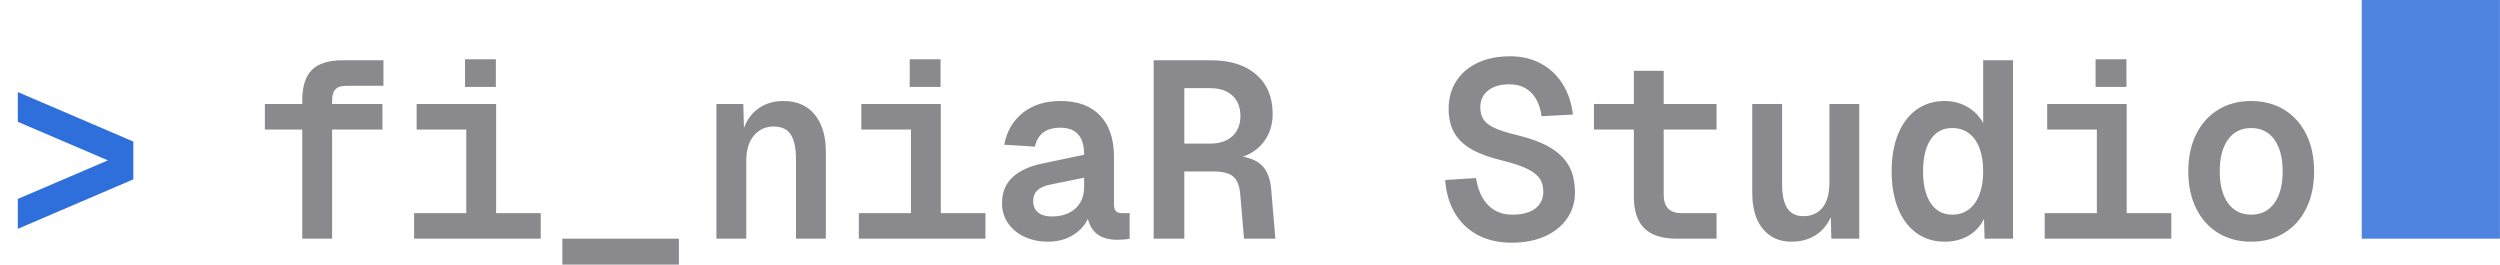
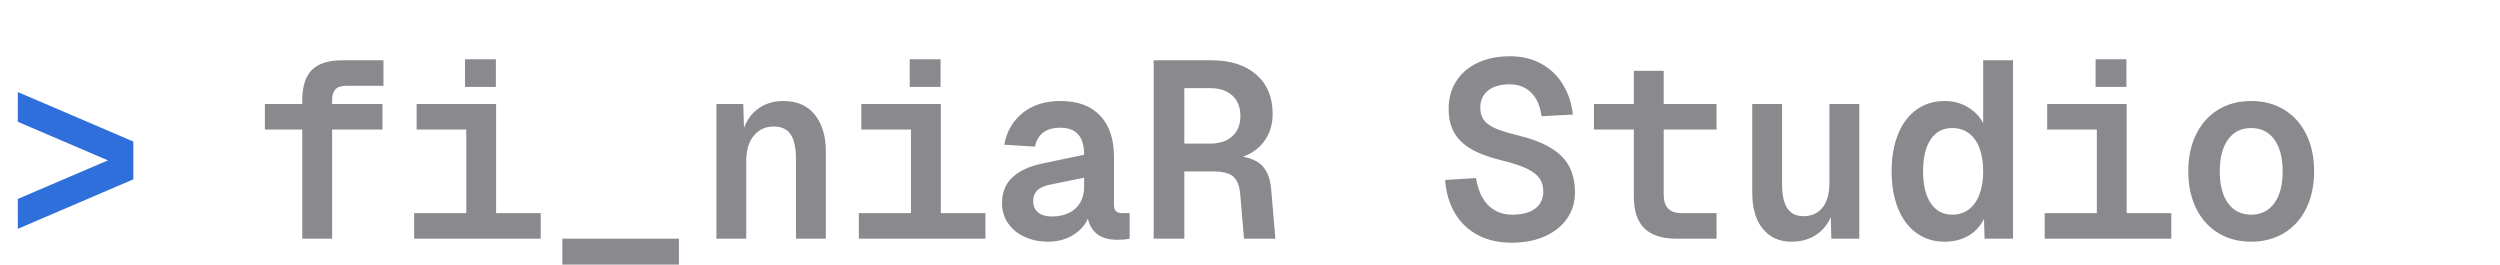
<svg xmlns="http://www.w3.org/2000/svg" viewBox="0 -950 9950 1053" width="169.15" height="17.90">
  <path fill="#2F6FDB" d="M70.6 -158.2 467.8 -328.2V-295.2L70.6 -465.2V-583.6L530.4 -386.6V-236.2L70.6 -39.2Z" />
  <path fill="#3C3C43" fill-opacity="0.6" d="M1362.8 -710H1526V-608.4H1377.2Q1348 -608.4 1334.8 -594.5Q1321.6 -580.6 1321.6 -549.6V0H1202.8V-550.8Q1202.8 -633.2 1241 -671.6Q1279.2 -710 1362.8 -710ZM1054 -536H1522V-434.4H1054ZM1855.6 -536H1974.4V0H1855.6ZM1648 -101.6H2152V0H1648ZM1658 -536H1957.6V-434.4H1658ZM1850.6 -714H1973.4V-604H1850.6ZM2238 0H2702V103.2H2238ZM2851.2 -536H2958.2L2962.4 -389.6L2948.8 -395.6Q2962.2 -471.4 3007.5 -509.7Q3052.8 -548 3117.2 -548Q3199.4 -548 3243.1 -493.2Q3286.8 -438.4 3286.8 -347V0H3168V-315.2Q3168 -382.4 3147.2 -414.4Q3126.4 -446.4 3078.8 -446.4Q3030.8 -446.4 3000.4 -410.5Q2970 -374.6 2970 -309.2V0H2851.2ZM3625.6 -536H3744.4V0H3625.6ZM3418 -101.6H3922V0H3418ZM3428 -536H3727.6V-434.4H3428ZM3620.6 -714H3743.4V-604H3620.6ZM3988 -141.6Q3988 -205.6 4029.8 -244.5Q4071.6 -283.4 4148.8 -299.2L4314.8 -334Q4314.8 -388.4 4291.1 -415Q4267.4 -441.6 4220.8 -441.6Q4177 -441.6 4152.1 -422.7Q4127.2 -403.8 4118.8 -366.4L3996.8 -374Q4011.8 -454 4070.8 -501Q4129.8 -548 4220.8 -548Q4323.4 -548 4378.5 -489.9Q4433.6 -431.8 4433.6 -326V-137.2Q4433.6 -117.4 4441.4 -109.5Q4449.2 -101.6 4468 -101.6H4496V0Q4475.2 4.4 4447.2 4.4Q4387.6 4.4 4357.4 -26.4Q4327.2 -57.2 4325 -116.4H4339.8Q4332.8 -60.8 4285.3 -24.4Q4237.8 12 4170.6 12Q4121.2 12 4079.4 -6.6Q4037.6 -25.2 4012.8 -60.3Q3988 -95.4 3988 -141.6ZM4314.8 -206.4V-242.8L4181.6 -215.6Q4145.4 -208.6 4128.7 -192.5Q4112 -176.4 4112 -149.6Q4112 -121 4131.2 -104.7Q4150.4 -88.4 4186.4 -88.4Q4225.6 -88.4 4254.6 -102.7Q4283.6 -117 4299.2 -143.4Q4314.8 -169.8 4314.8 -206.4ZM4591.6 -710H4820.8Q4935.2 -710 5000.2 -652.9Q5065.2 -595.8 5065.2 -496.8Q5065.2 -445.8 5043.3 -406.3Q5021.4 -366.8 4983.8 -343.8Q4946.2 -320.8 4900 -317.2L4895.6 -331.2Q4975.4 -329.6 5014.3 -298.7Q5053.2 -267.8 5059.2 -198L5076 0H4951.2L4936 -178Q4931.6 -228 4907.7 -247.8Q4883.8 -267.6 4829.2 -267.6H4713.6V0H4591.6ZM4936.8 -488.4Q4936.8 -540.2 4904.8 -569.7Q4872.8 -599.2 4816 -599.2H4713.6V-378.4H4816Q4872.8 -378.4 4904.8 -408Q4936.8 -437.6 4936.8 -488.4ZM5751.6 -233.6 5874.6 -241.4Q5881.6 -195.6 5900.3 -163.1Q5919 -130.6 5949 -113.1Q5979 -95.6 6018.8 -95.6Q6058.8 -95.6 6086.4 -106.6Q6114 -117.6 6128.2 -138.5Q6142.4 -159.4 6142.4 -186.8Q6142.4 -218 6127.9 -239.5Q6113.4 -261 6078.1 -278.2Q6042.8 -295.4 5978.8 -311.2Q5904.6 -329 5858 -355.2Q5811.4 -381.4 5788.5 -420.8Q5765.6 -460.2 5765.6 -516.8Q5765.6 -578.8 5795.6 -626.3Q5825.6 -673.8 5880.9 -699.9Q5936.2 -726 6010 -726Q6079.8 -726 6133.5 -696.7Q6187.2 -667.4 6219.7 -615.2Q6252.2 -563 6260.2 -494L6135.4 -487.4Q6130.6 -525.4 6114.7 -554.1Q6098.8 -582.8 6071.8 -598.6Q6044.8 -614.4 6008 -614.4Q5953.4 -614.4 5922.5 -589.5Q5891.6 -564.6 5891.6 -522Q5891.6 -492.8 5904.9 -473.6Q5918.2 -454.4 5948.6 -440.5Q5979 -426.6 6034 -413.2Q6119 -393 6170.1 -362.6Q6221.2 -332.2 6244.8 -288.8Q6268.4 -245.4 6268.4 -183.6Q6268.4 -125.6 6237.1 -80.3Q6205.8 -35 6148.8 -9.5Q6091.8 16 6016.8 16Q5938.6 16 5880.7 -15.1Q5822.8 -46.2 5789.9 -102.7Q5757 -159.2 5751.6 -233.6ZM6502.8 -167.6V-668.2H6621.6V-174.8Q6621.6 -137.8 6639.5 -119.7Q6657.4 -101.6 6693.6 -101.6H6832V0H6673.2Q6586.6 0 6544.7 -41.1Q6502.8 -82.2 6502.8 -167.6ZM6344 -536H6832V-434.4H6344ZM6974 -184.8V-536H7092.8V-218Q7092.8 -151.2 7114 -120.4Q7135.2 -89.6 7177.2 -89.6Q7226 -89.6 7253.6 -123.5Q7281.2 -157.4 7281.2 -223.6V-536H7400V0H7288.8L7285.2 -154.4L7304.8 -150.4Q7293.6 -72.8 7247.7 -30.4Q7201.8 12 7129.6 12Q7058.4 12 7016.2 -39.1Q6974 -90.2 6974 -184.8ZM7528.8 -268Q7528.8 -352.6 7554.5 -416Q7580.2 -479.4 7628.1 -513.7Q7676 -548 7739.6 -548Q7789.8 -548 7830.4 -524.5Q7871 -501 7893.2 -460.2V-710H8012V0H7898.8L7896.4 -78.8Q7874 -34.2 7833.4 -11.1Q7792.8 12 7739.6 12Q7676 12 7628.1 -22.3Q7580.2 -56.6 7554.5 -120Q7528.8 -183.4 7528.8 -268ZM7893.2 -268Q7893.2 -321.8 7878.3 -360.9Q7863.4 -400 7835.6 -420.2Q7807.8 -440.4 7769.6 -440.4Q7715 -440.4 7684.5 -395.4Q7654 -350.4 7654 -268Q7654 -186 7684.7 -140.8Q7715.4 -95.6 7770.4 -95.6Q7808.2 -95.6 7835.8 -116.3Q7863.4 -137 7878.3 -175.8Q7893.2 -214.6 7893.2 -268ZM8345.6 -536H8464.4V0H8345.6ZM8138 -101.6H8642V0H8138ZM8148 -536H8447.6V-434.4H8148ZM8340.6 -714H8463.4V-604H8340.6ZM8709.6 -268Q8709.6 -352.6 8741.1 -416Q8772.6 -479.4 8829.2 -513.7Q8885.8 -548 8960 -548Q9033.8 -548 9090.6 -513.7Q9147.4 -479.4 9178.9 -416Q9210.4 -352.6 9210.4 -268Q9210.4 -183.4 9178.9 -120Q9147.4 -56.6 9090.6 -22.3Q9033.8 12 8960 12Q8885.8 12 8829.2 -22.3Q8772.6 -56.6 8741.1 -120Q8709.6 -183.4 8709.6 -268ZM9085.2 -268Q9085.2 -348.6 9052.2 -394.5Q9019.2 -440.4 8960 -440.4Q8900.8 -440.4 8867.8 -394.7Q8834.8 -349 8834.8 -268Q8834.8 -187 8867.8 -141.3Q8900.8 -95.6 8960 -95.6Q9019.2 -95.6 9052.2 -141.5Q9085.2 -187.4 9085.2 -268Z" />
-   <rect fill="#2F6FDB" fill-opacity="0.85" x="9400" y="-950" width="550" height="950" />
</svg>
